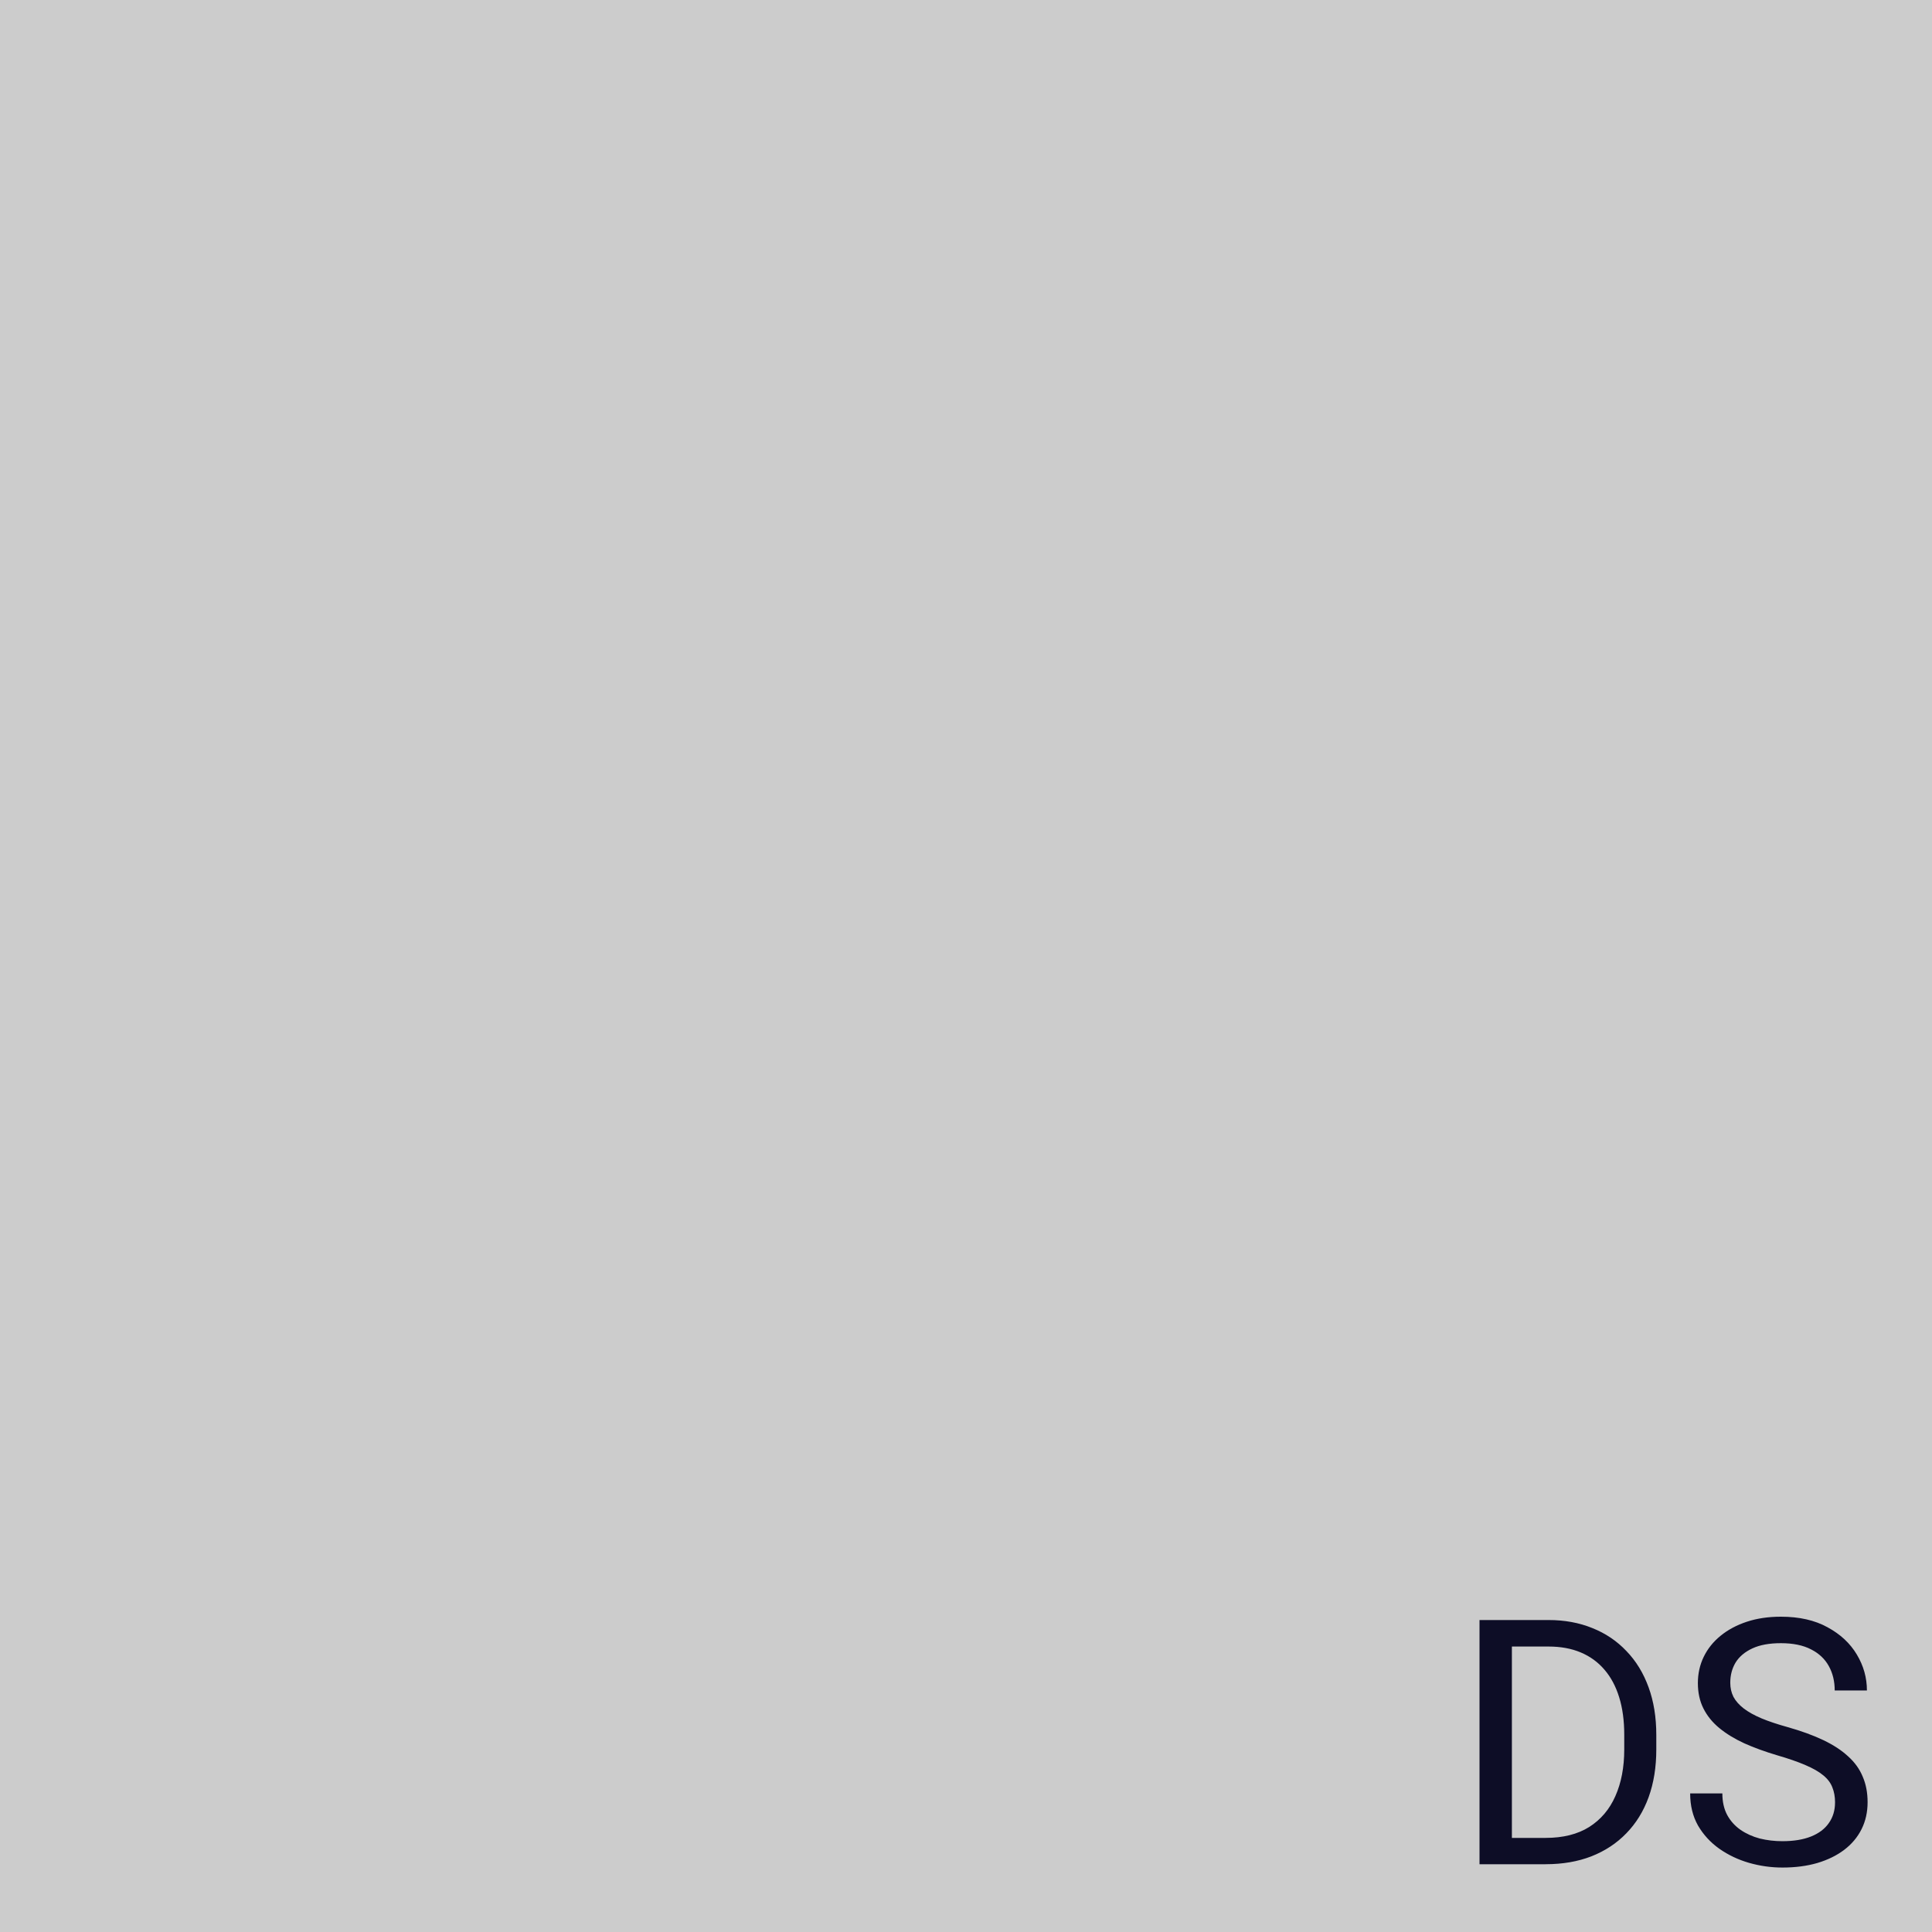
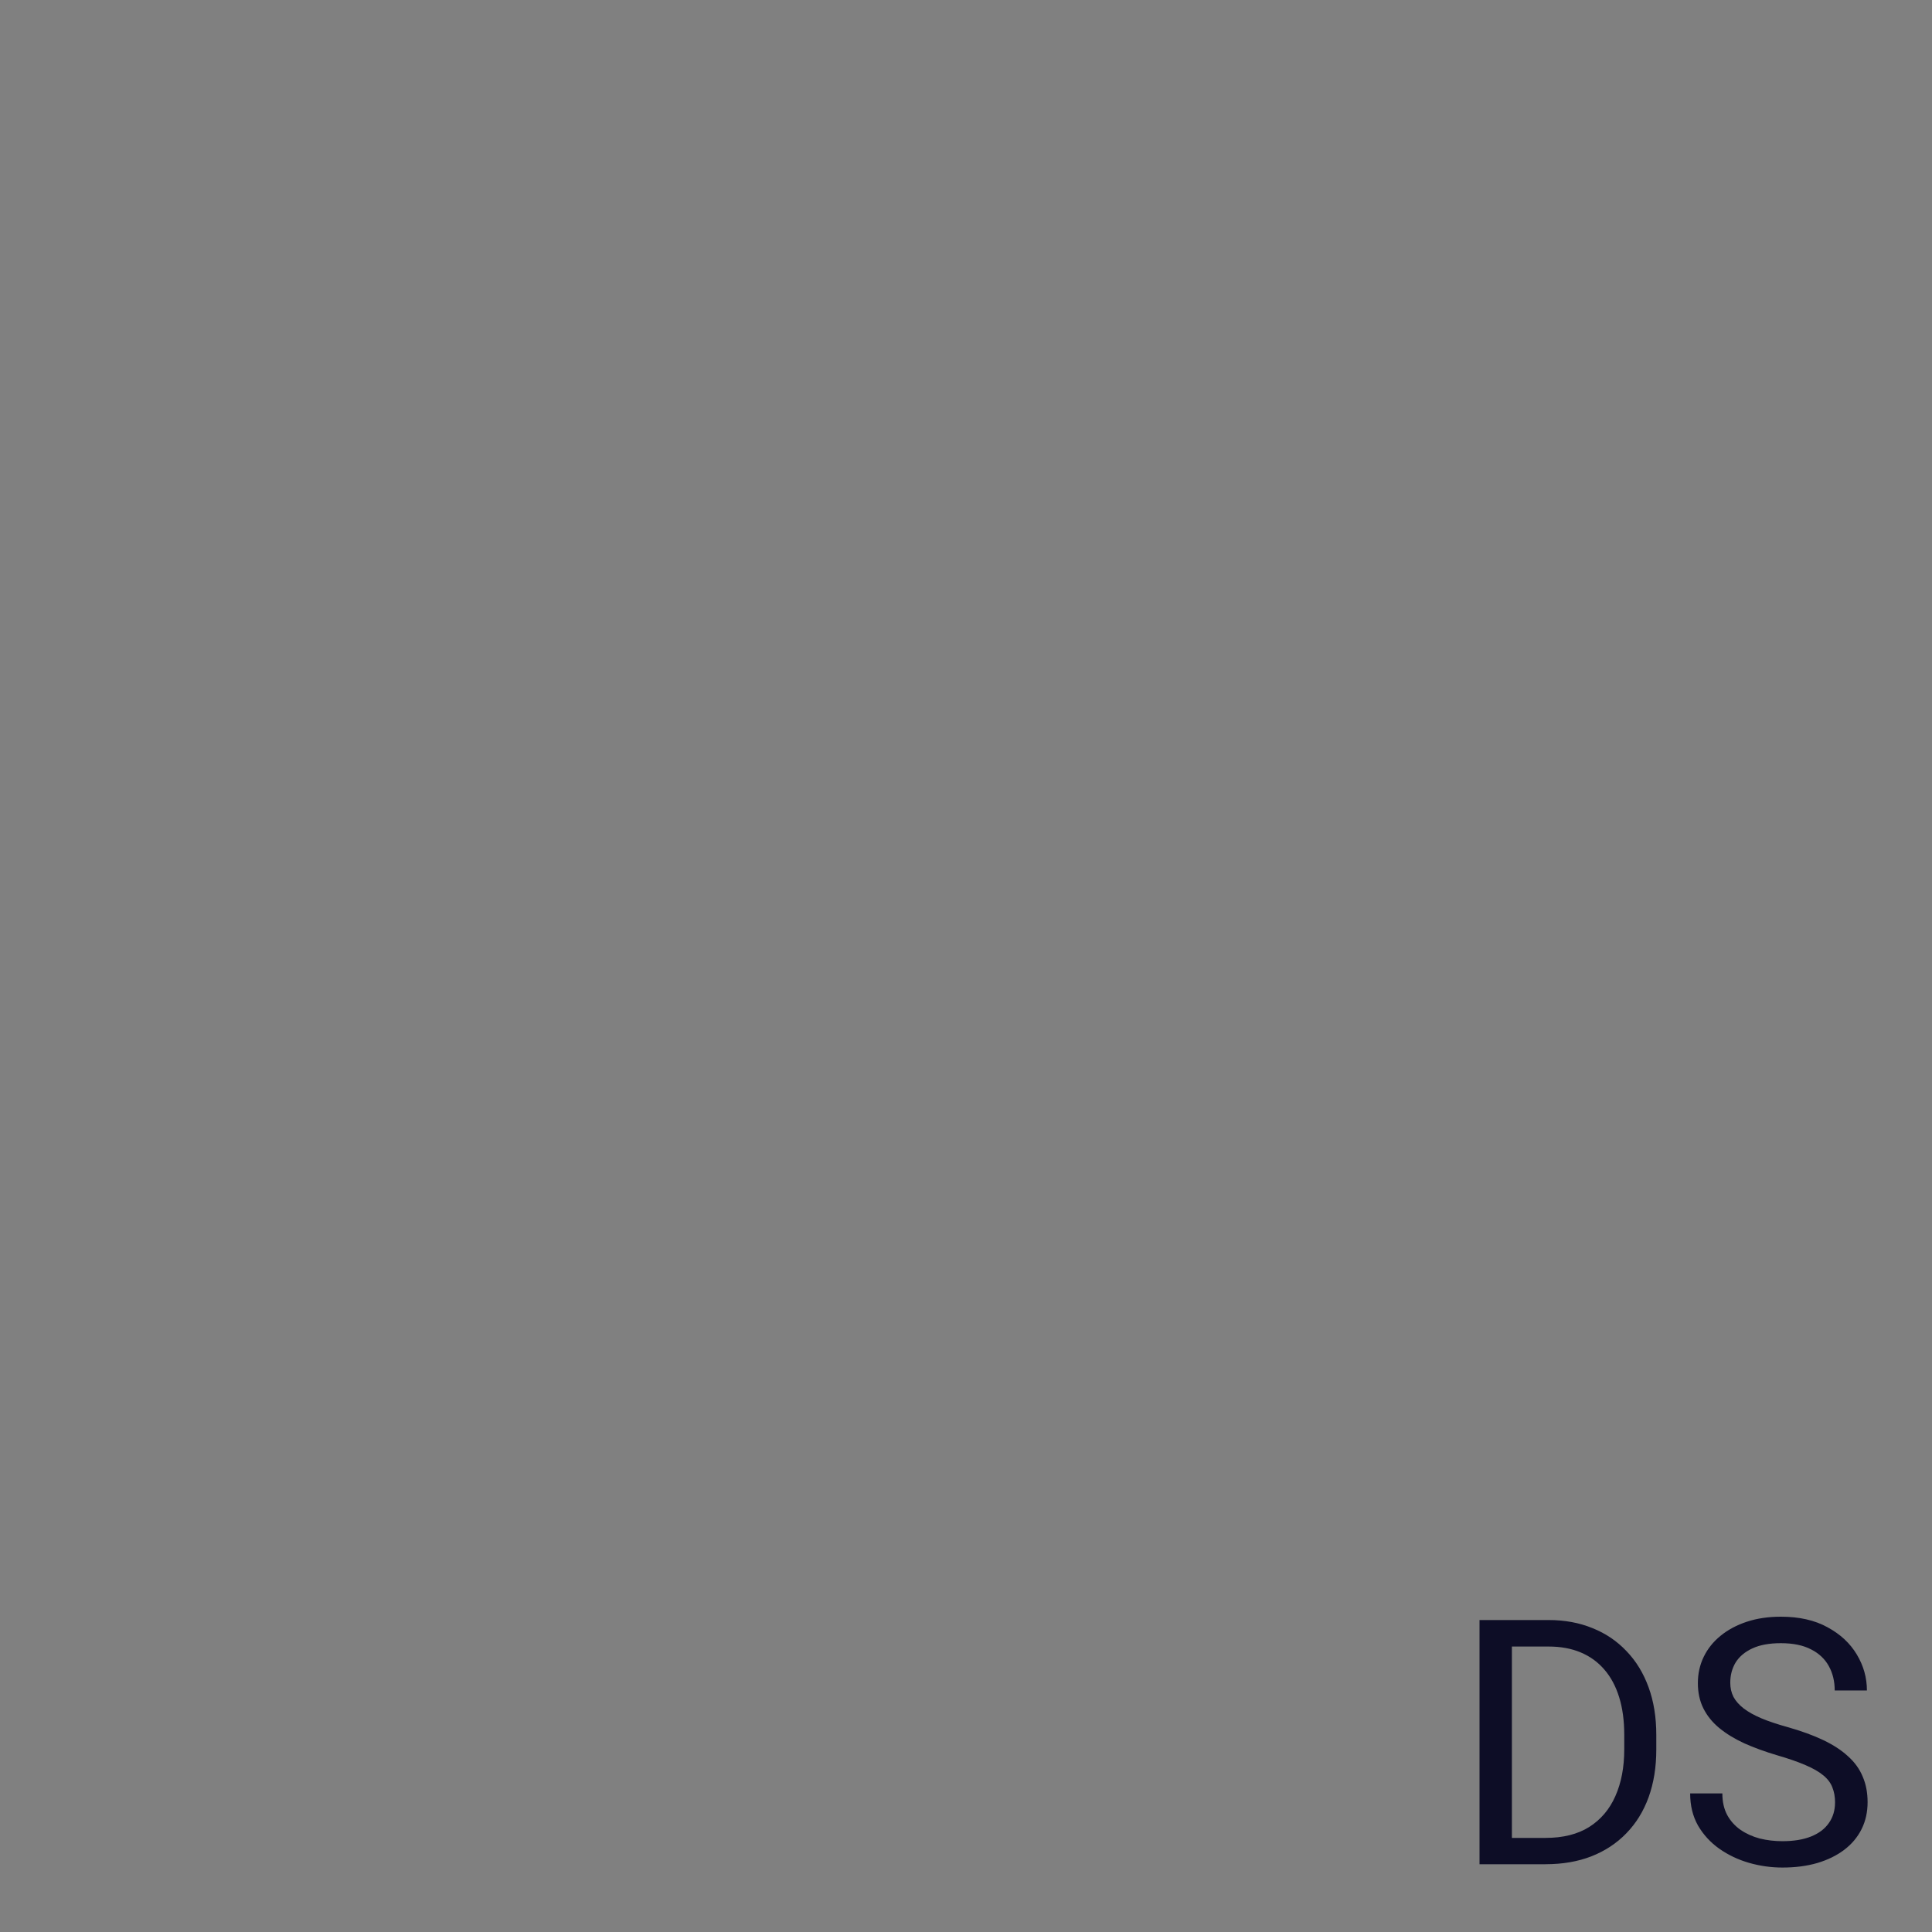
<svg xmlns="http://www.w3.org/2000/svg" width="300" height="300" viewBox="0 0 79.375 79.375" version="1.1" id="svg1">
  <defs id="defs1" />
  <g id="layer5" />
  <g id="layer6">
-     <rect style="opacity:1;fill:#cccccc;fill-opacity:1;stroke-width:0.6;stroke-linecap:round;paint-order:markers stroke fill" id="rect1" width="79.375" height="79.375" x="0" y="0" />
+     <rect style="opacity:1;fill:#808080;fill-opacity:1;stroke-width:0.6;stroke-linecap:round;paint-order:markers stroke fill" id="rect1" width="79.375" height="79.375" x="0" y="0" />
  </g>
  <g id="layer1">
    <path d="m 63.5,76.591 h -2.095 l 0.014,-1.082 h 2.081 q 1.075,0 1.791,-0.448 0.717,-0.455 1.075,-1.268 0.365,-0.82 0.365,-1.915 v -0.613 q 0,-0.861 -0.207,-1.53 -0.207,-0.675 -0.606,-1.137 -0.4,-0.469 -0.978,-0.71 -0.572,-0.241 -1.316,-0.241 h -2.26 v -1.089 h 2.26 q 0.985,0 1.798,0.331 0.813,0.324 1.399,0.944 0.593,0.613 0.91,1.488 0.317,0.868 0.317,1.957 v 0.599 q 0,1.089 -0.317,1.964 -0.317,0.868 -0.916,1.481 -0.593,0.613 -1.433,0.944 -0.834,0.324 -1.881,0.324 z m -1.385,-10.032 v 10.032 h -1.33 v -10.032 z m 13.277,7.497 q 0,-0.351 -0.11,-0.62 -0.103,-0.276 -0.372,-0.496 -0.262,-0.22 -0.73,-0.42 Q 73.718,72.319 73.008,72.113 72.264,71.892 71.665,71.624 71.065,71.348 70.638,70.997 70.211,70.645 69.984,70.19 69.756,69.736 69.756,69.15 q 0,-0.586 0.241,-1.082 0.241,-0.496 0.689,-0.861 0.455,-0.372 1.082,-0.579 0.627,-0.207 1.399,-0.207 1.13,0 1.915,0.434 0.792,0.427 1.206,1.123 0.413,0.689 0.413,1.474 h -1.323 q 0,-0.565 -0.241,-0.999 -0.241,-0.441 -0.73,-0.689 -0.489,-0.255 -1.24,-0.255 -0.71,0 -1.171,0.214 -0.462,0.214 -0.689,0.579 -0.22,0.365 -0.22,0.834 0,0.317 0.131,0.579 0.138,0.255 0.42,0.475 0.289,0.22 0.73,0.407 0.448,0.186 1.068,0.358 0.854,0.241 1.474,0.537 0.62,0.296 1.02,0.668 0.407,0.365 0.599,0.834 0.2,0.462 0.2,1.047 0,0.613 -0.248,1.109 -0.248,0.496 -0.71,0.847 -0.462,0.351 -1.109,0.544 -0.641,0.186 -1.433,0.186 -0.696,0 -1.371,-0.193 -0.668,-0.193 -1.22,-0.579 -0.544,-0.386 -0.875,-0.951 -0.324,-0.572 -0.324,-1.323 h 1.323 q 0,0.517 0.2,0.889 0.2,0.365 0.544,0.606 0.351,0.241 0.792,0.358 0.448,0.11 0.93,0.11 0.696,0 1.178,-0.193 0.482,-0.193 0.73,-0.551 0.255,-0.358 0.255,-0.847 z" id="text1" style="font-size:14.111px;line-height:1;font-family:Roboto;-inkscape-font-specification:Roboto;text-align:end;letter-spacing:0px;word-spacing:0px;text-anchor:end;fill:#0d0d26;stroke-linecap:square;stroke-dasharray:1, 3;stroke-opacity:0.5;paint-order:fill markers stroke" aria-label="DS" />
  </g>
</svg>
